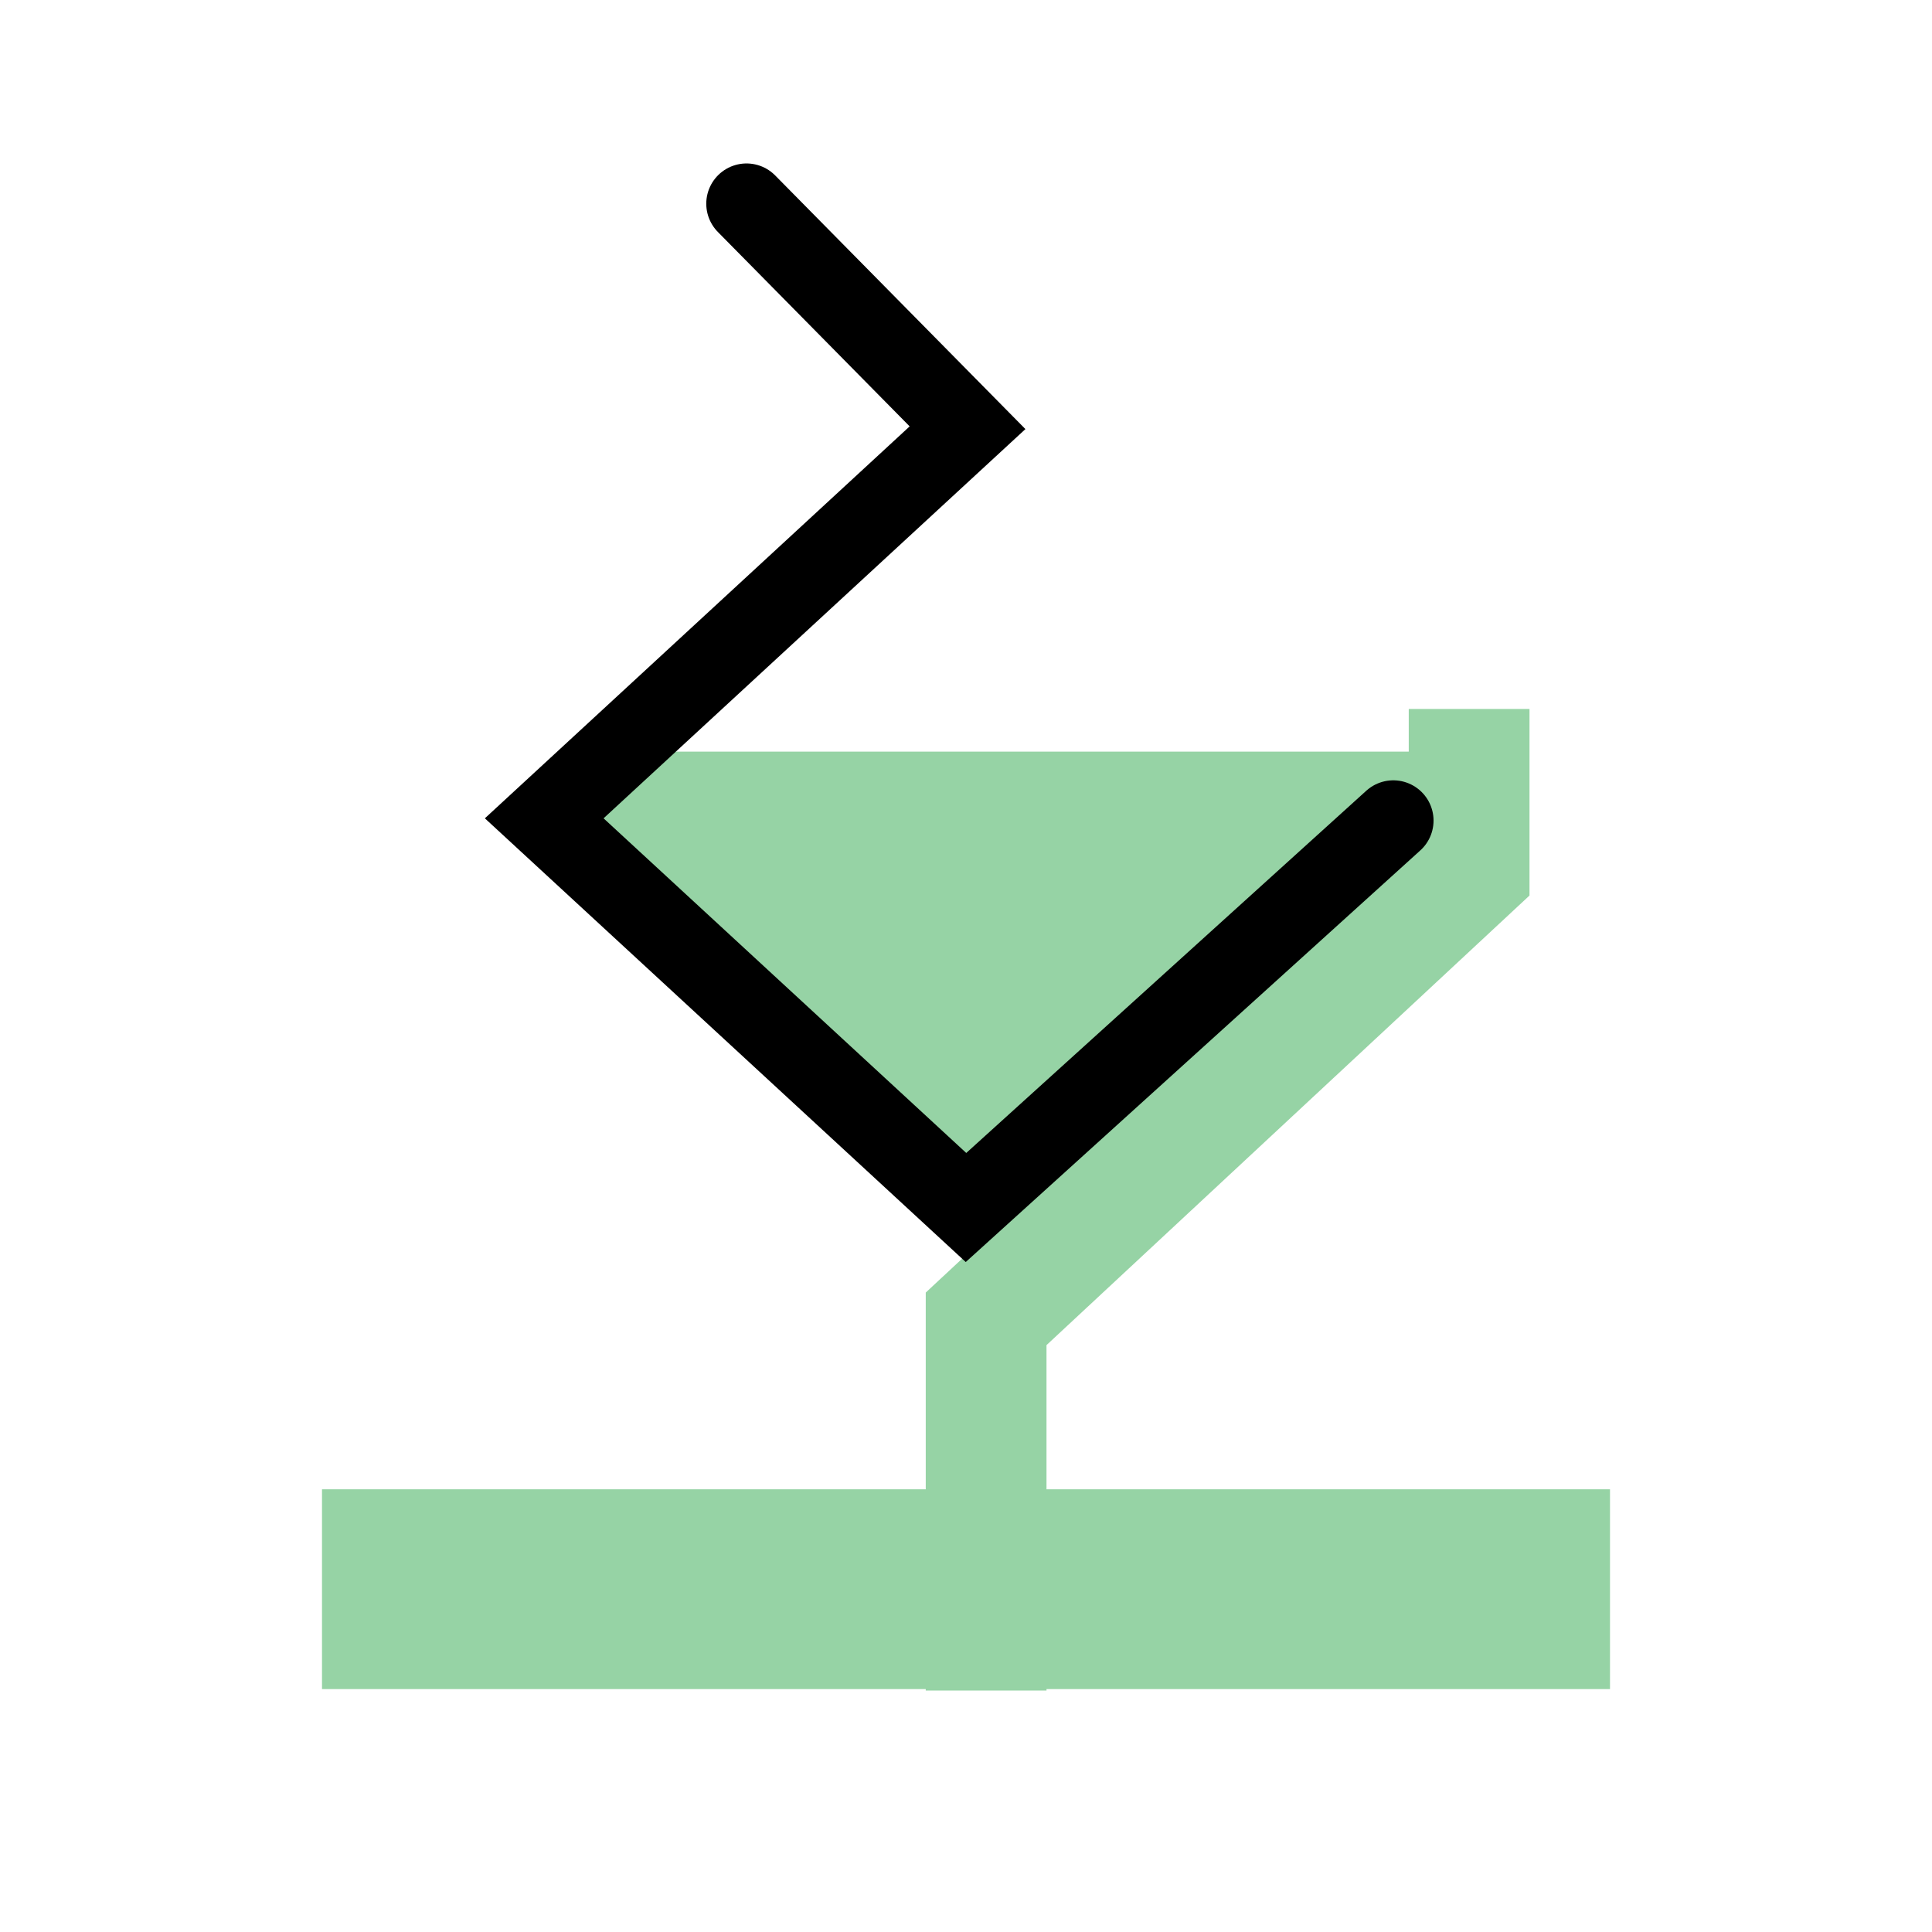
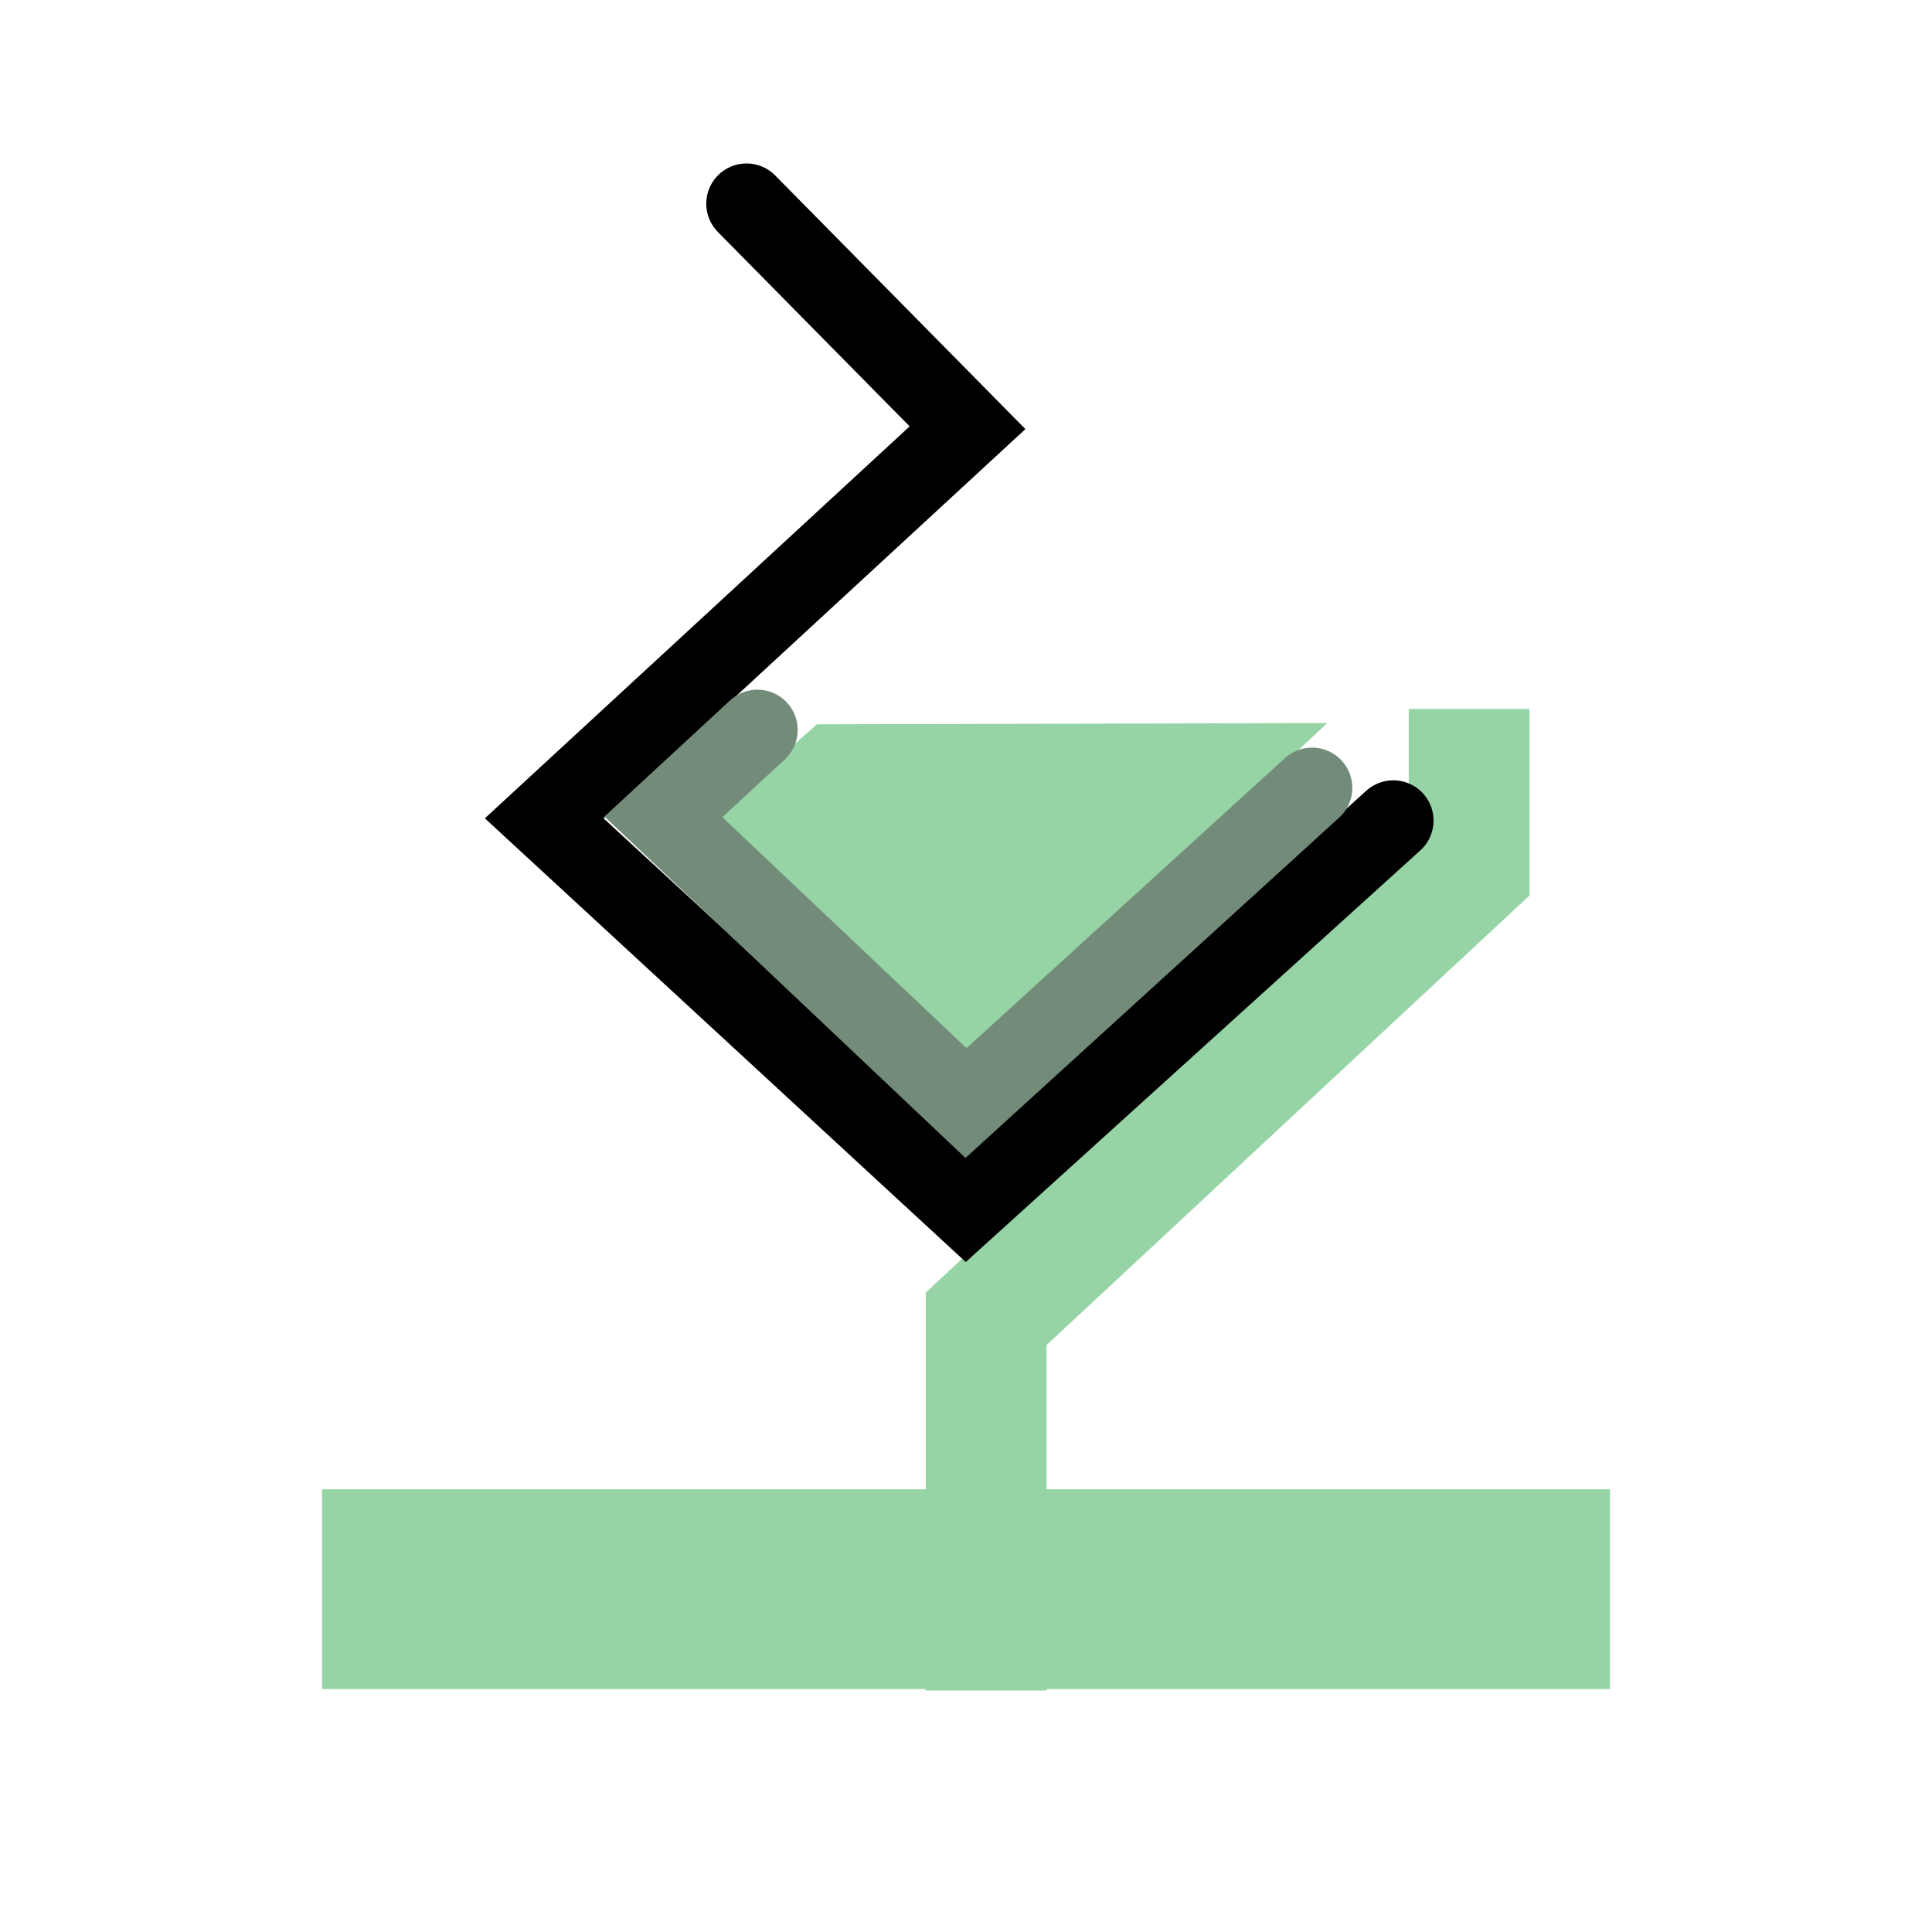
<svg xmlns="http://www.w3.org/2000/svg" width="48" height="48" viewBox="0 0 48 48" version="1.1" id="svg1" xml:space="preserve">
  <defs id="defs1" />
  <g id="layer4">
-     <path style="fill:#96d3a5;fill-opacity:1;stroke:none;stroke-width:1px;stroke-linecap:butt;stroke-linejoin:miter;stroke-opacity:1" d="M 33.623,18.674 H 14.519 l -0.798,0.823 10.559,11.007 10.616,-10.74 1.283,-1.09" id="path5" />
    <path style="fill:none;stroke:#96d3a5;stroke-width:3;stroke-linecap:square;stroke-linejoin:miter;stroke-dasharray:none;stroke-opacity:1" d="M 24.5,40.5 V 37.481 32.766 l 12,-11.17 v -2.482" id="path28" />
    <path style="fill:none;stroke:#000000;stroke-width:2;stroke-linecap:round;stroke-linejoin:miter;stroke-dasharray:none;stroke-opacity:1" d="M 18.547,5.061 24.038,10.627 13.521,20.331 24,30 34.616,20.387" id="path4" />
    <rect style="fill:#96d3a5;fill-opacity:1;fill-rule:evenodd;stroke-width:1" id="rect15" width="15.276" height="4.964" x="8" y="37.001" />
    <rect style="fill:#96d3a5;fill-opacity:1;fill-rule:evenodd;stroke-width:1" id="rect1" width="14.016" height="4.964" x="25.984" y="37.001" />
+     <path style="fill:#96d3a5;fill-opacity:1;stroke:none;stroke-width:1px;stroke-linecap:butt;stroke-linejoin:miter;stroke-opacity:1" d="m 32.975,17.964 -12.681,0.031 -2.523,2.259 6.217,6.138" id="path5-4" />
+     <path style="fill:none;stroke:#738c79;stroke-width:2;stroke-linecap:round;stroke-linejoin:miter;stroke-dasharray:none;stroke-opacity:1" d="m 18.818,18.135 -2.336,2.16 7.518,7.11 8.598,-7.831" id="path5" />
  </g>
</svg>
